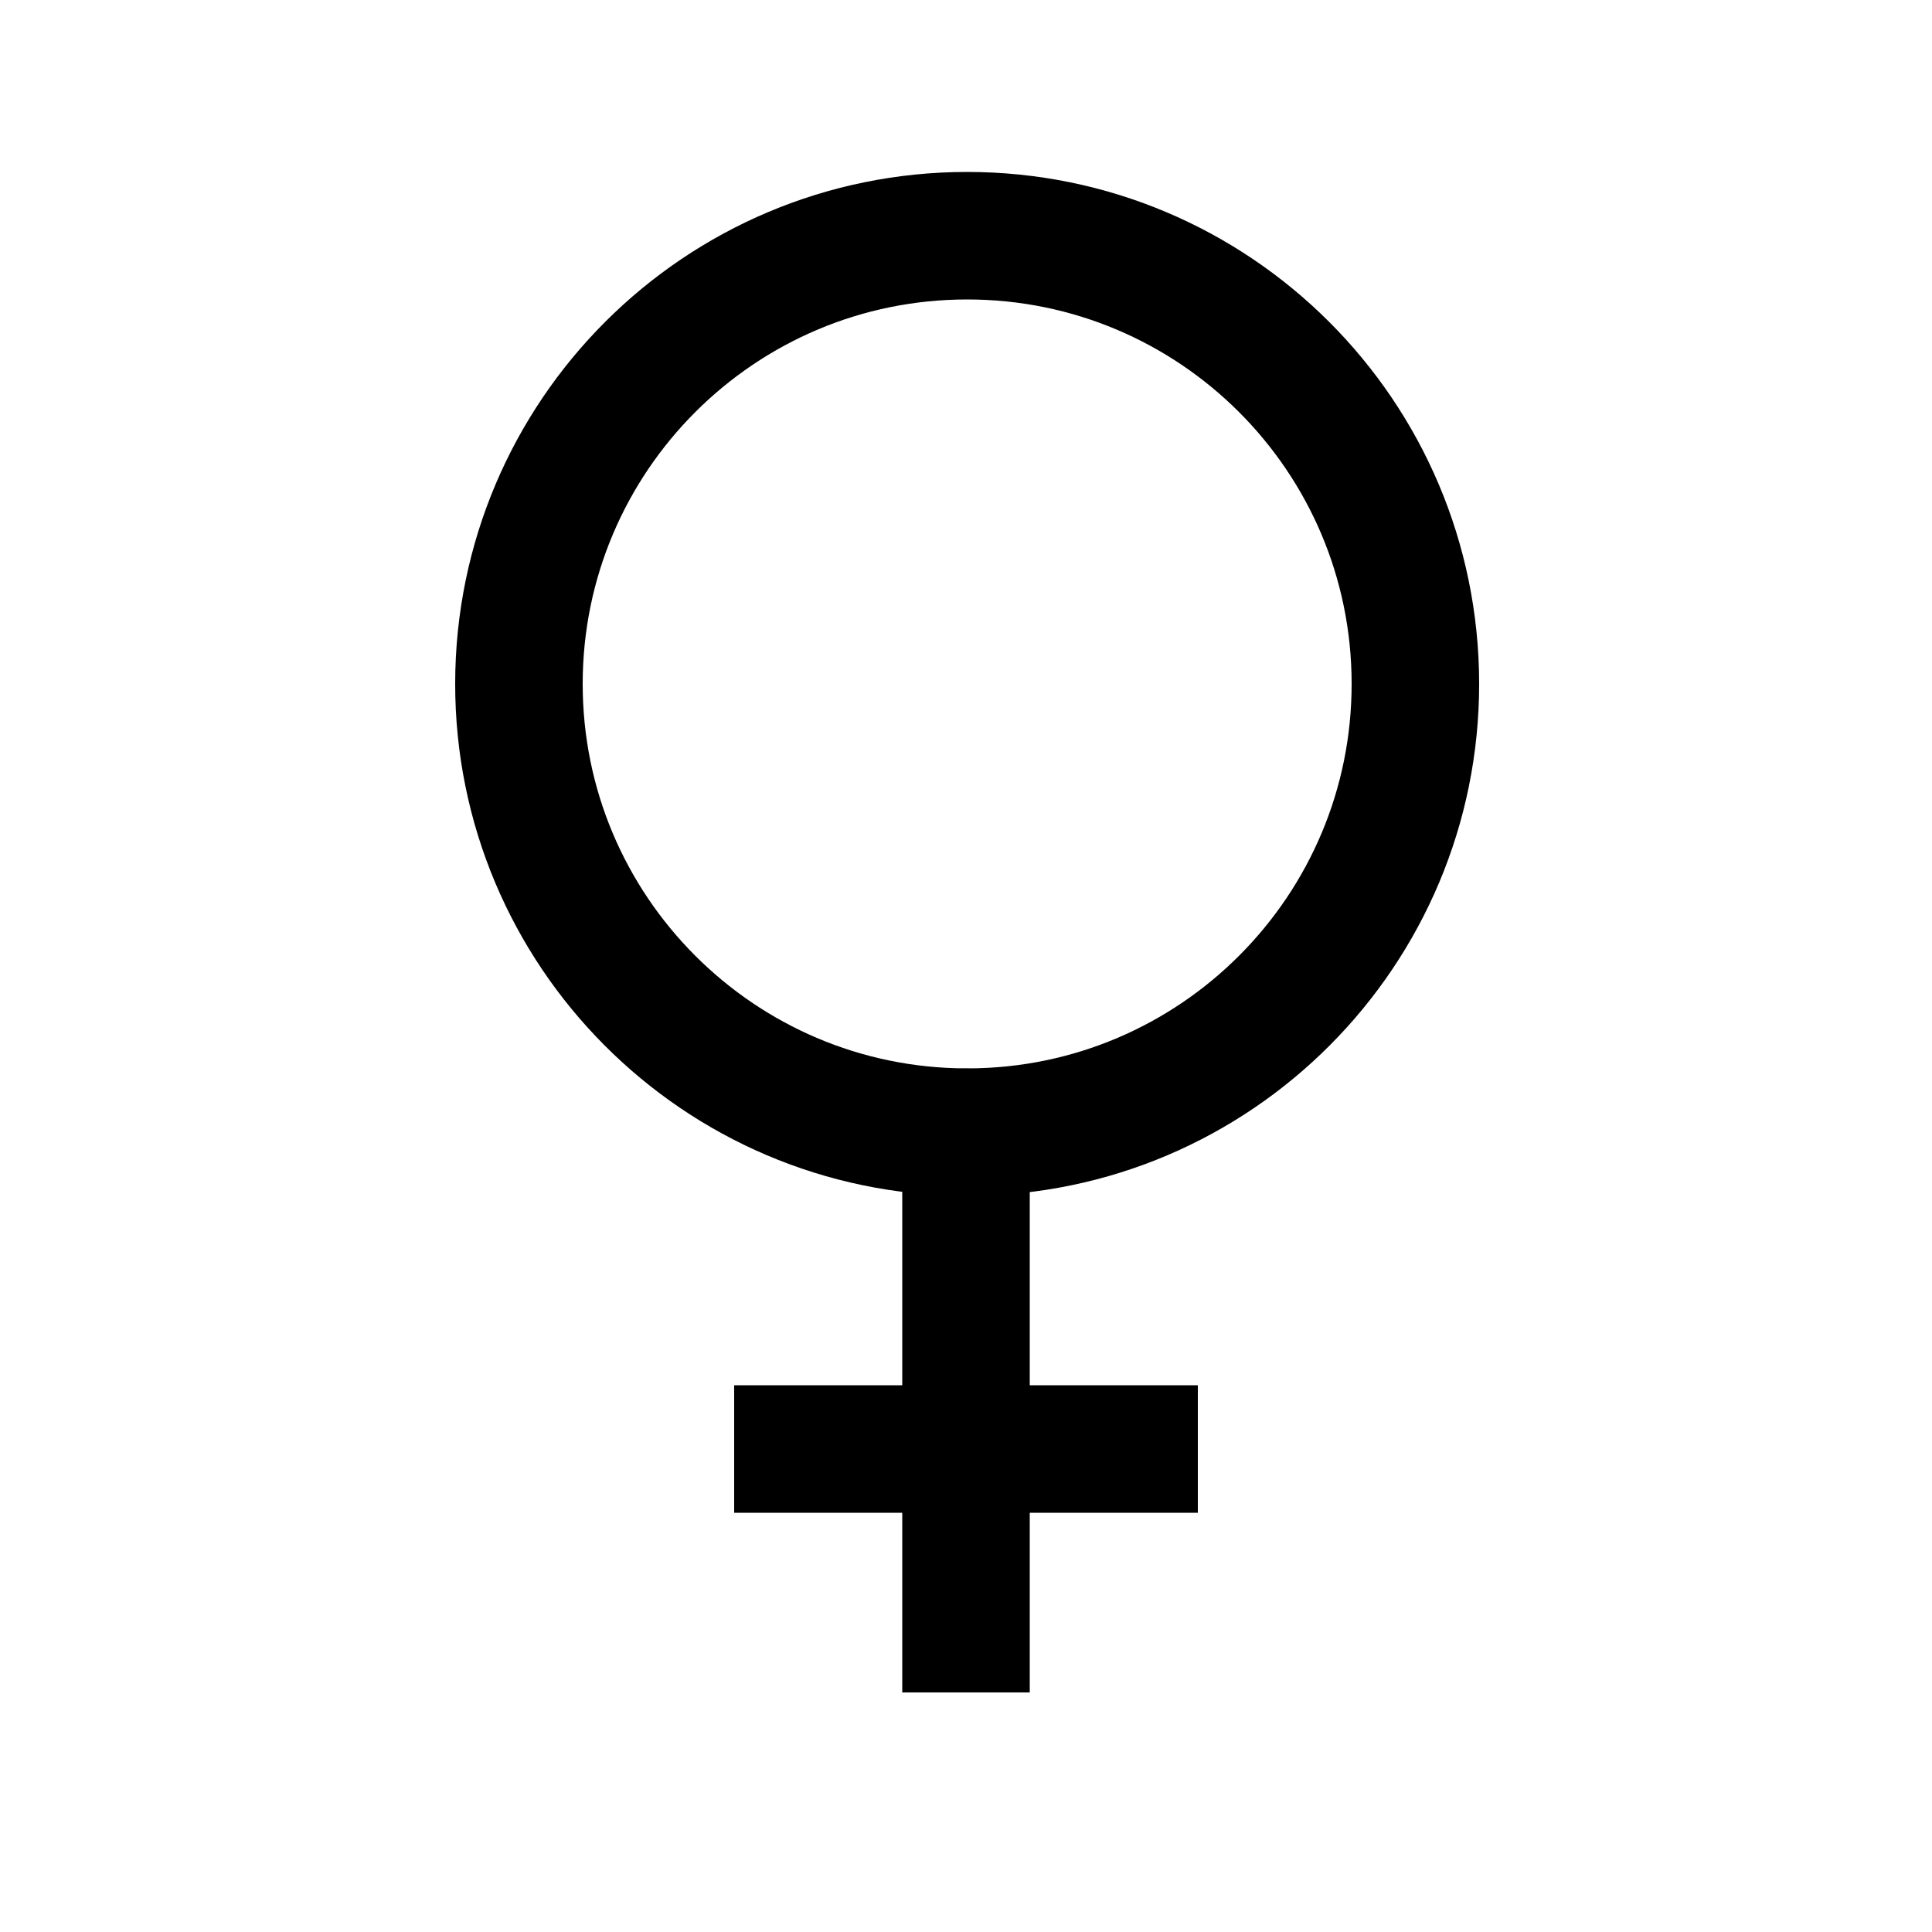
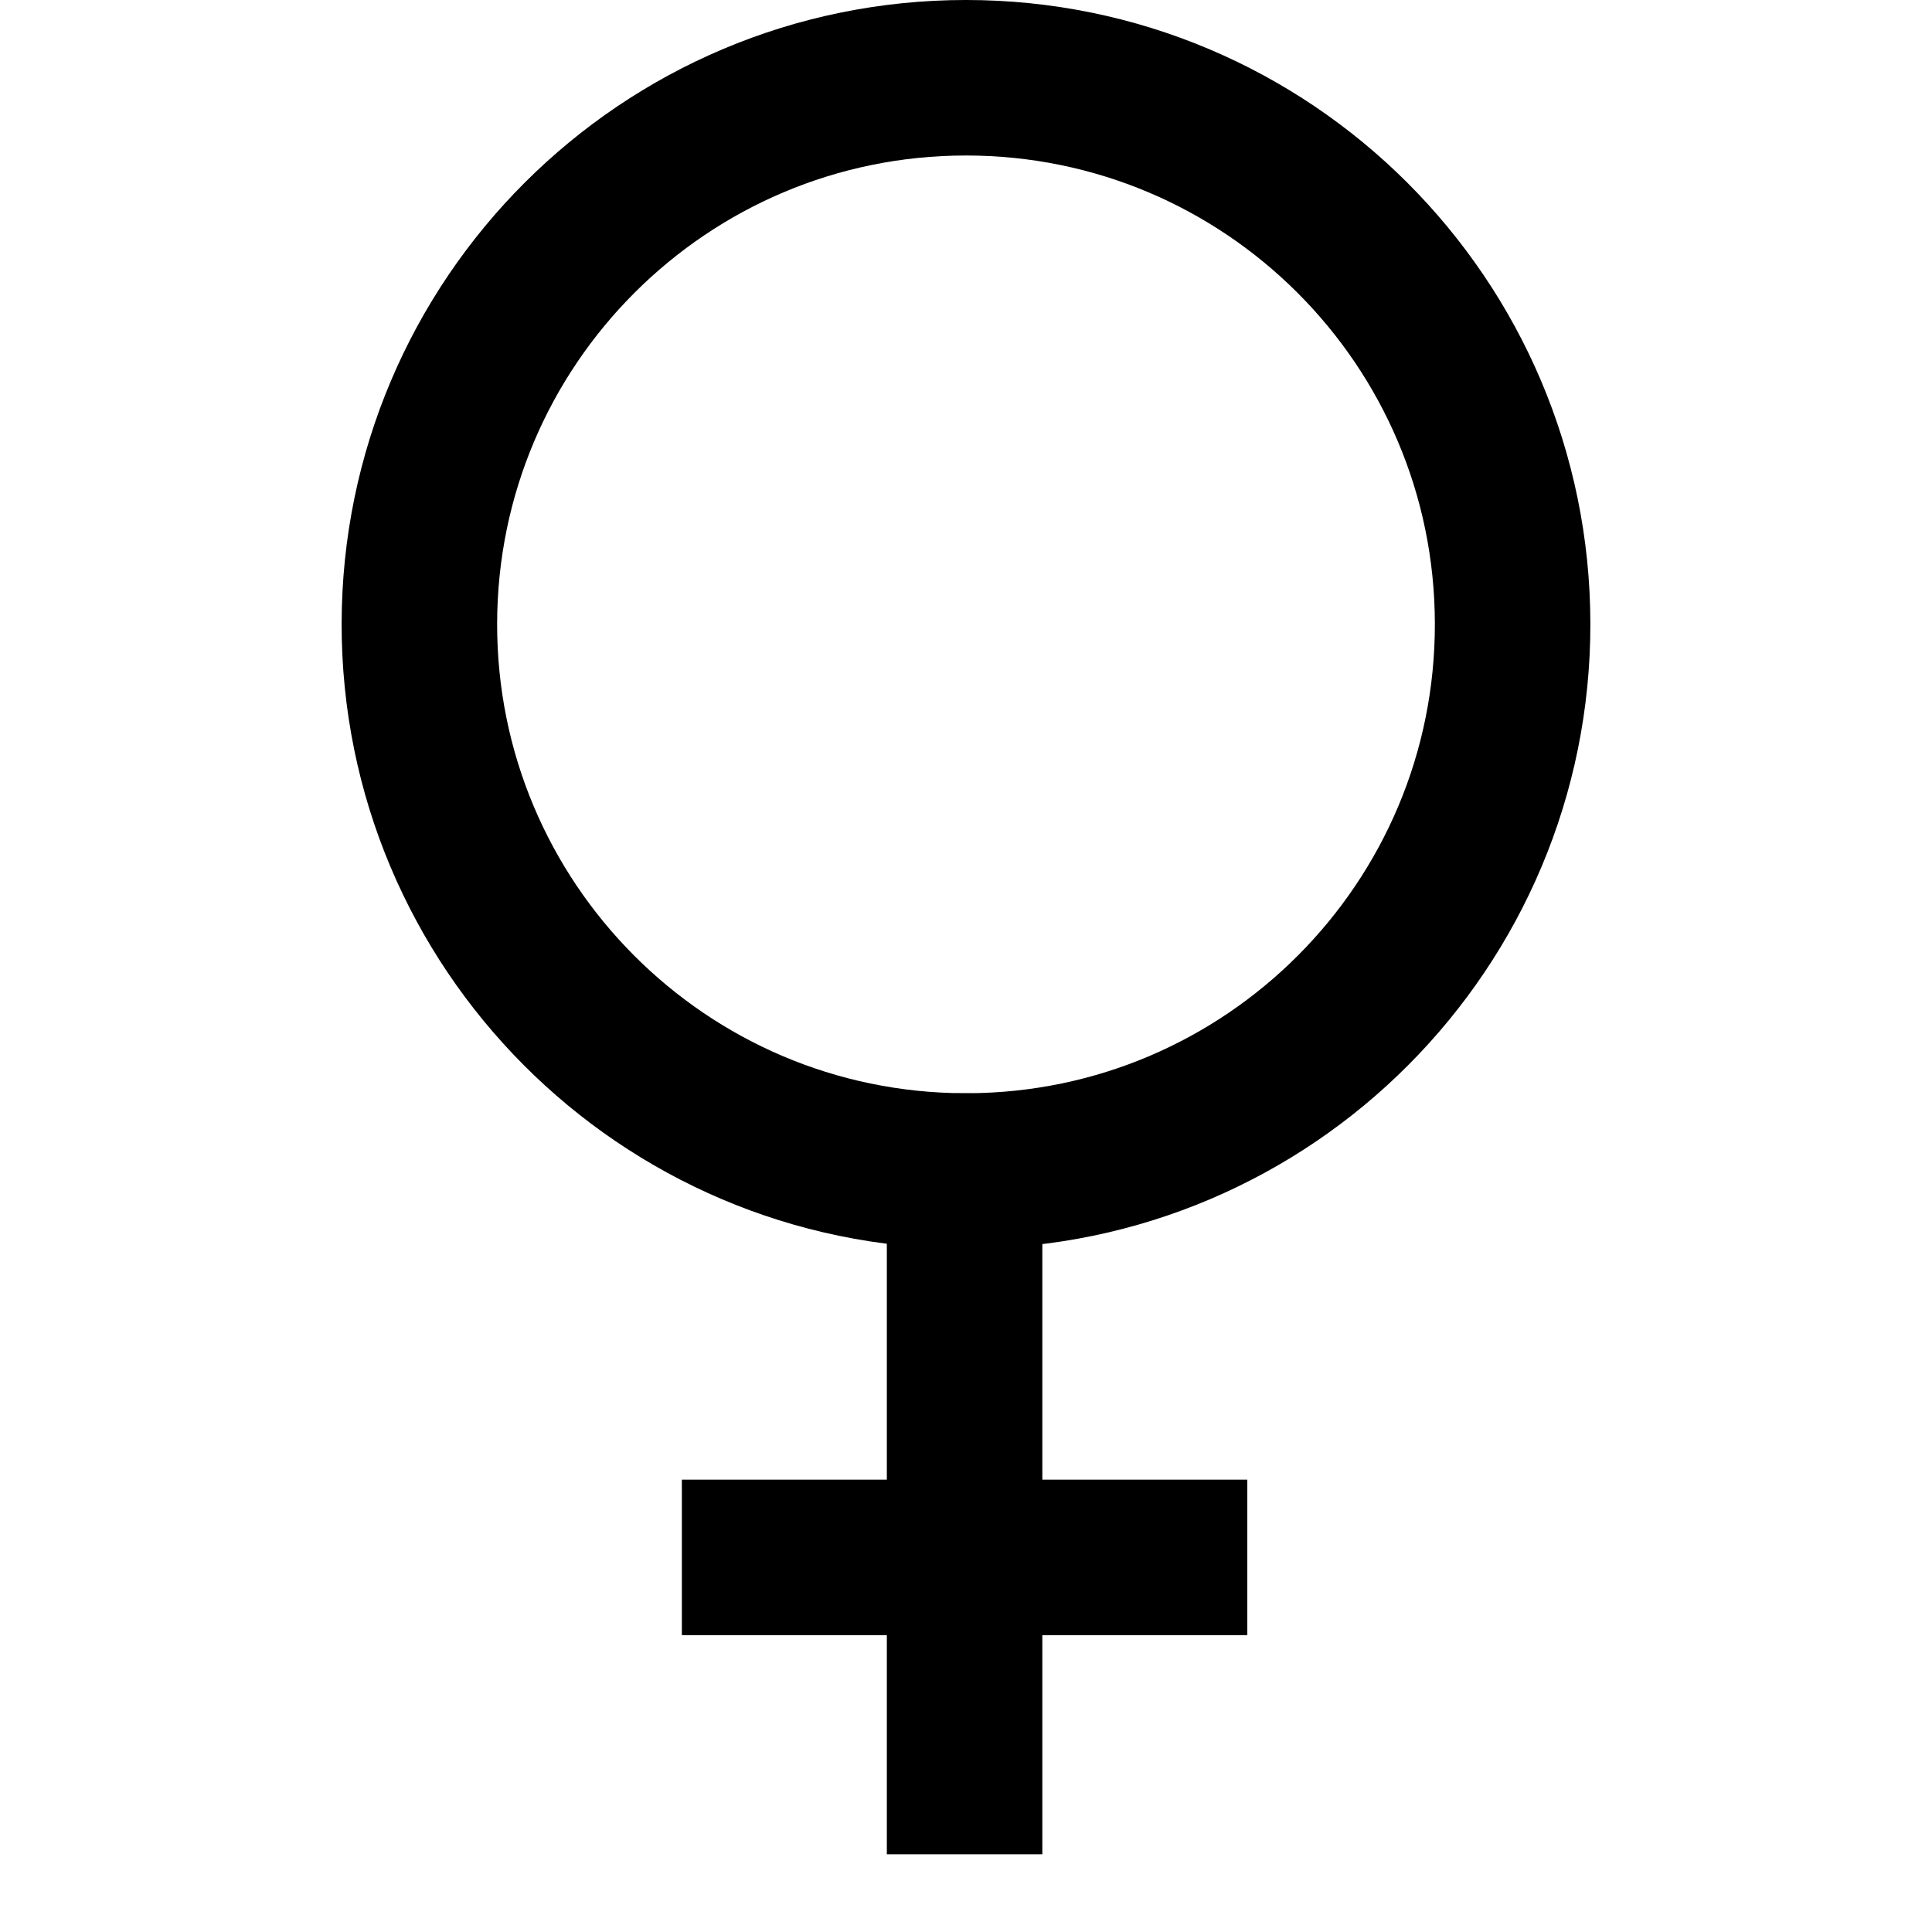
- <svg xmlns="http://www.w3.org/2000/svg" width="50" height="50" viewBox="0 0 50 50">
-   <path fill="none" stroke="#000" stroke-width="3.3" d="m 31,37.5 h -12 m 6,6.3 v -14.5 a 11.6,11.6 0 1 1 0.06,0" />
+ <svg xmlns="http://www.w3.org/2000/svg" version="1.1" viewBox="0 0 100 100">
+   <path d="m64.561,80.61h-29.268m14.634,15.366v-35.366a28.293,28.293,0,1,1,0.146,0" stroke="#000" stroke-width="8.049" fill="none" />
</svg>
